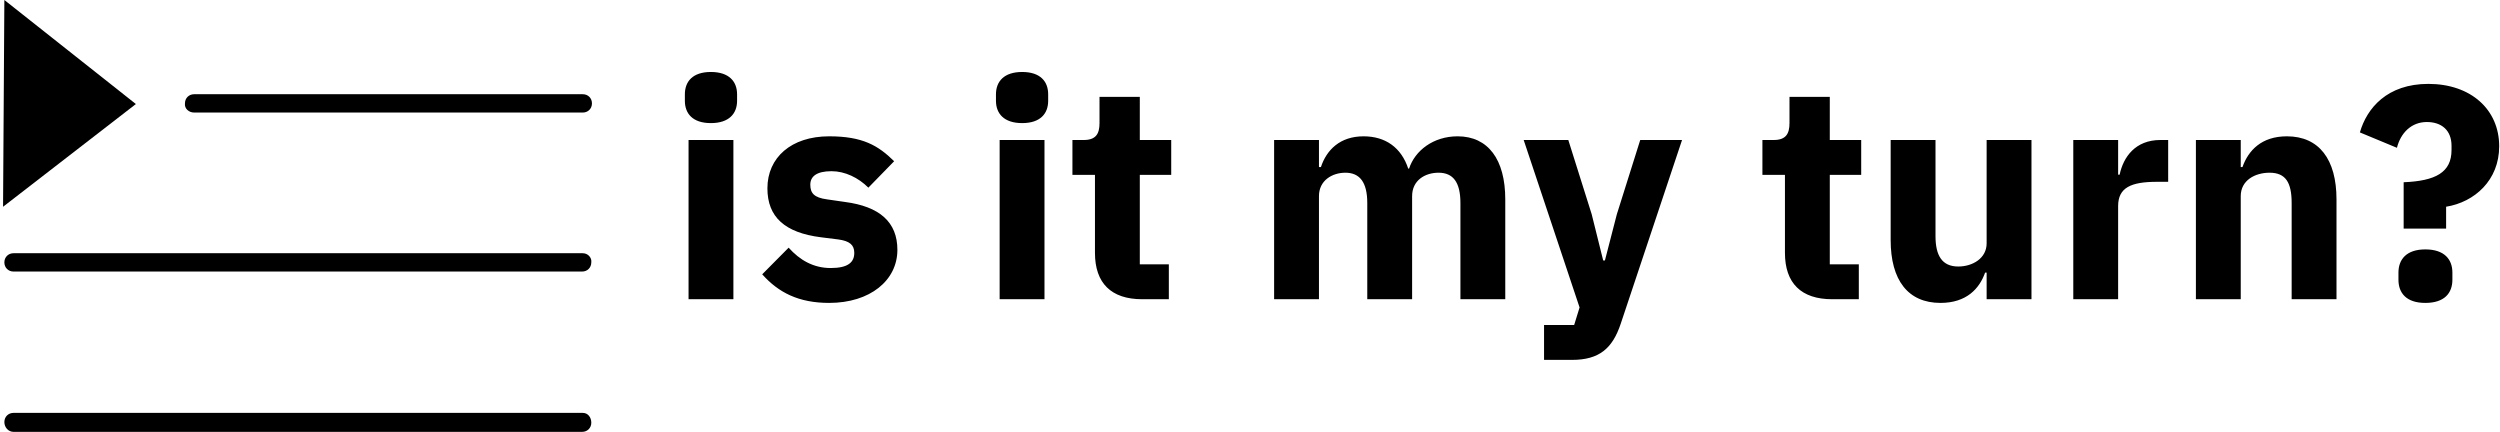
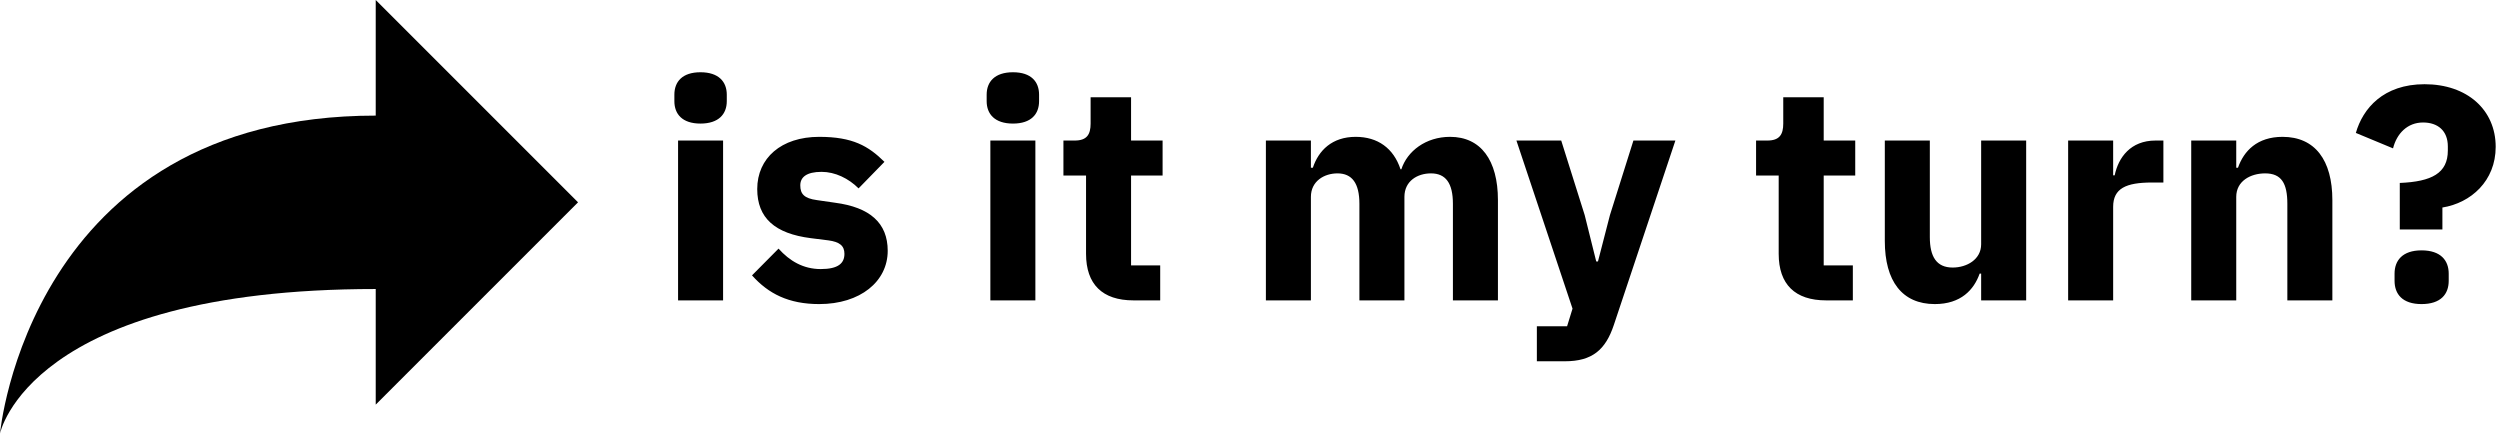
- <svg xmlns="http://www.w3.org/2000/svg" data-v-423bf9ae="" viewBox="0 0 521 90" class="iconLeft">
-   <g data-v-423bf9ae="" id="b5bac45a-964d-4f81-b0cd-6a42905d01cc" fill="black" transform="matrix(4.514673,0,0,4.514673,139.1155,-2.42664)">
+ <svg xmlns="http://www.w3.org/2000/svg" data-v-423bf9ae="" viewBox="0 0 519 90" class="iconLeft">
+   <g data-v-423bf9ae="" id="aa50168d-35dd-4e26-9693-e5c6c5b20c41" fill="black" transform="matrix(4.514673,0,0,4.514673,136.3883,-2.42664)">
    <path d="M2.00 6.22C2.84 6.22 3.21 5.78 3.21 5.19L3.21 4.89C3.21 4.30 2.84 3.86 2.00 3.86C1.16 3.86 0.80 4.30 0.80 4.89L0.80 5.19C0.80 5.78 1.16 6.22 2.00 6.22ZM0.97 14.35L3.04 14.35L3.04 7.00L0.97 7.00ZM7.46 14.52C9.35 14.52 10.61 13.48 10.61 12.07C10.61 10.79 9.79 10.07 8.19 9.86L7.36 9.74C6.76 9.66 6.59 9.45 6.59 9.06C6.59 8.69 6.87 8.44 7.57 8.44C8.19 8.44 8.81 8.74 9.27 9.20L10.46 7.98C9.72 7.25 9.00 6.83 7.46 6.83C5.71 6.83 4.61 7.81 4.61 9.23C4.61 10.56 5.42 11.28 7.08 11.49L7.88 11.59C8.40 11.66 8.62 11.84 8.62 12.21C8.62 12.64 8.34 12.91 7.53 12.91C6.73 12.91 6.10 12.54 5.59 11.97L4.37 13.20C5.12 14.04 6.05 14.52 7.46 14.52ZM16.37 6.22C17.21 6.22 17.57 5.78 17.57 5.19L17.57 4.89C17.57 4.30 17.21 3.86 16.37 3.86C15.53 3.86 15.16 4.30 15.16 4.89L15.16 5.19C15.16 5.78 15.53 6.22 16.37 6.22ZM15.33 14.35L17.40 14.35L17.40 7.00L15.33 7.00ZM23.14 14.35L23.14 12.74L21.80 12.74L21.80 8.61L23.25 8.61L23.25 7.00L21.80 7.00L21.80 5.01L19.94 5.01L19.94 6.22C19.94 6.72 19.77 7.00 19.21 7.00L18.69 7.00L18.69 8.61L19.73 8.61L19.73 12.21C19.73 13.61 20.48 14.35 21.91 14.35ZM30.07 14.35L30.07 9.59C30.07 8.86 30.69 8.51 31.29 8.51C31.96 8.51 32.30 8.96 32.30 9.91L32.30 14.35L34.37 14.35L34.37 9.59C34.37 8.86 34.97 8.51 35.59 8.51C36.27 8.51 36.60 8.96 36.60 9.91L36.60 14.35L38.67 14.35L38.67 9.74C38.67 7.90 37.88 6.83 36.47 6.83C35.35 6.83 34.50 7.49 34.23 8.32L34.19 8.32C33.87 7.35 33.14 6.83 32.13 6.83C31.04 6.83 30.42 7.46 30.16 8.25L30.07 8.25L30.07 7.00L28.00 7.00L28.00 14.35ZM43.82 10.43L43.27 12.56L43.19 12.56L42.66 10.43L41.58 7.00L39.52 7.00L42.10 14.73L41.85 15.54L40.46 15.54L40.46 17.15L41.75 17.15C43.01 17.15 43.62 16.62 44.00 15.48L46.83 7.00L44.90 7.00ZM54.99 14.35L54.99 12.74L53.65 12.74L53.65 8.61L55.10 8.61L55.10 7.00L53.65 7.00L53.65 5.01L51.79 5.01L51.79 6.22C51.79 6.72 51.62 7.00 51.06 7.00L50.54 7.00L50.54 8.61L51.58 8.61L51.58 12.21C51.58 13.61 52.33 14.35 53.76 14.35ZM60.89 14.35L62.96 14.35L62.96 7.00L60.89 7.00L60.89 11.77C60.89 12.47 60.23 12.84 59.58 12.84C58.83 12.84 58.53 12.33 58.53 11.44L58.53 7.00L56.46 7.00L56.46 11.62C56.46 13.47 57.26 14.52 58.76 14.52C59.96 14.52 60.56 13.86 60.82 13.12L60.89 13.12ZM66.96 14.35L66.96 10.05C66.96 9.20 67.55 8.93 68.75 8.93L69.27 8.93L69.27 7.00L68.91 7.00C67.76 7.00 67.20 7.78 67.03 8.60L66.96 8.60L66.96 7.00L64.89 7.00L64.89 14.35ZM72.62 14.35L72.62 9.59C72.62 8.86 73.28 8.51 73.95 8.51C74.70 8.51 74.97 8.97 74.97 9.91L74.97 14.35L77.04 14.35L77.04 9.74C77.04 7.90 76.24 6.83 74.75 6.83C73.58 6.83 72.97 7.48 72.70 8.25L72.62 8.25L72.62 7.00L70.55 7.00L70.55 14.35ZM82.10 11.09L82.10 10.08C83.41 9.87 84.55 8.86 84.55 7.29C84.55 5.59 83.24 4.41 81.28 4.41C79.38 4.41 78.44 5.53 78.12 6.65L79.83 7.36C80.00 6.68 80.49 6.17 81.21 6.17C81.89 6.17 82.35 6.55 82.35 7.27L82.35 7.46C82.35 8.50 81.61 8.89 80.14 8.95L80.14 11.09ZM81.14 14.52C82.03 14.52 82.39 14.06 82.39 13.45L82.39 13.12C82.39 12.52 82.03 12.05 81.14 12.05C80.26 12.05 79.90 12.52 79.90 13.12L79.90 13.45C79.90 14.06 80.26 14.52 81.14 14.52Z" />
  </g>
-   <g data-v-423bf9ae="" id="b8e2ec32-6406-4495-8544-4745e7adadfd" transform="matrix(1.363636,0,0,1.363636,-6.181818,-23.18182)" stroke="none" fill="black">
-     <path d="M25.3 32.9L5 48.6 5.2 17l20.1 15.9zm8.9 1.3h59.4c.8 0 1.4-.6 1.4-1.4 0-.8-.6-1.4-1.4-1.4H34.2c-.8 0-1.4.6-1.4 1.4-.1.8.6 1.4 1.4 1.4zm59.4 21.5h-87c-.8 0-1.4.6-1.4 1.4 0 .8.6 1.4 1.4 1.4h86.9c.8 0 1.4-.6 1.4-1.4.1-.7-.5-1.4-1.3-1.4zm0 24.4h-87c-.8 0-1.4.6-1.4 1.4S5.8 83 6.6 83h86.9c.8 0 1.4-.6 1.4-1.4s-.5-1.5-1.3-1.5z" />
+   <g data-v-423bf9ae="" id="94b2823f-ccf3-40d6-b96f-a17d4fa4bcfb" transform="matrix(6,0,0,6,-12,-24)" stroke="none" fill="black">
+     <path d="M15 4l7 7-7 7v-4C3 14 2 19 2 19S3 8 15 8V4z" />
  </g>
</svg>
